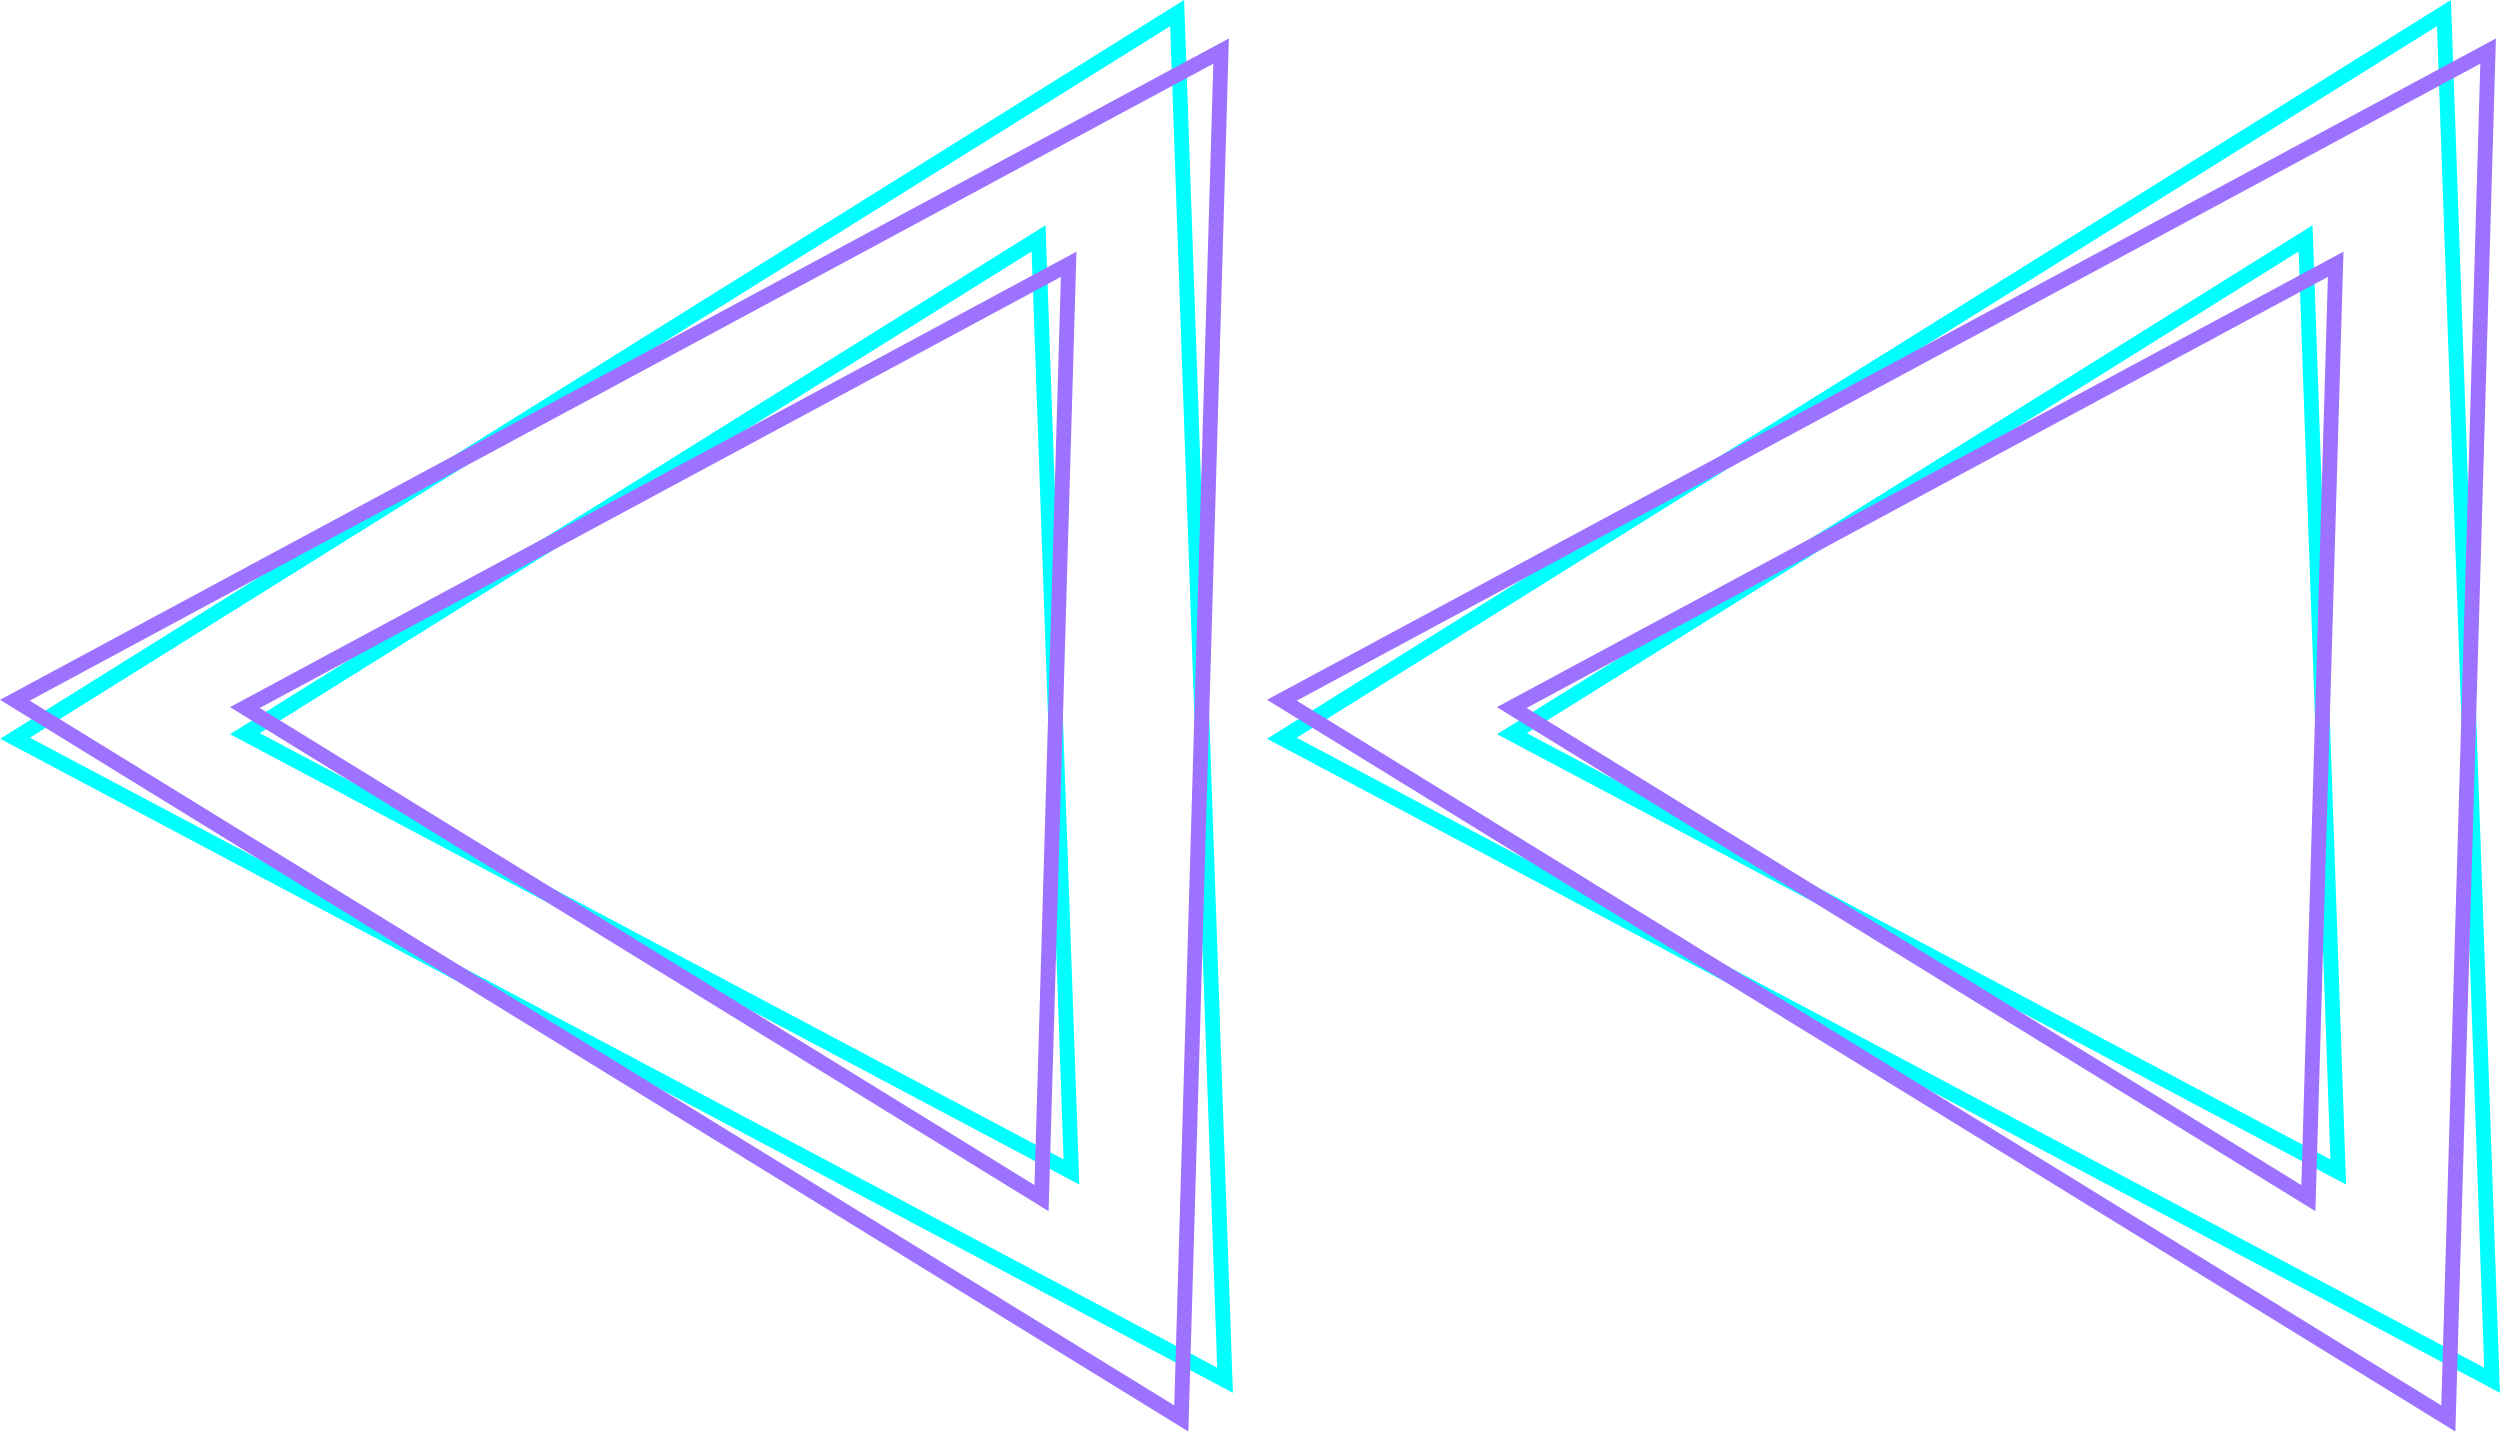
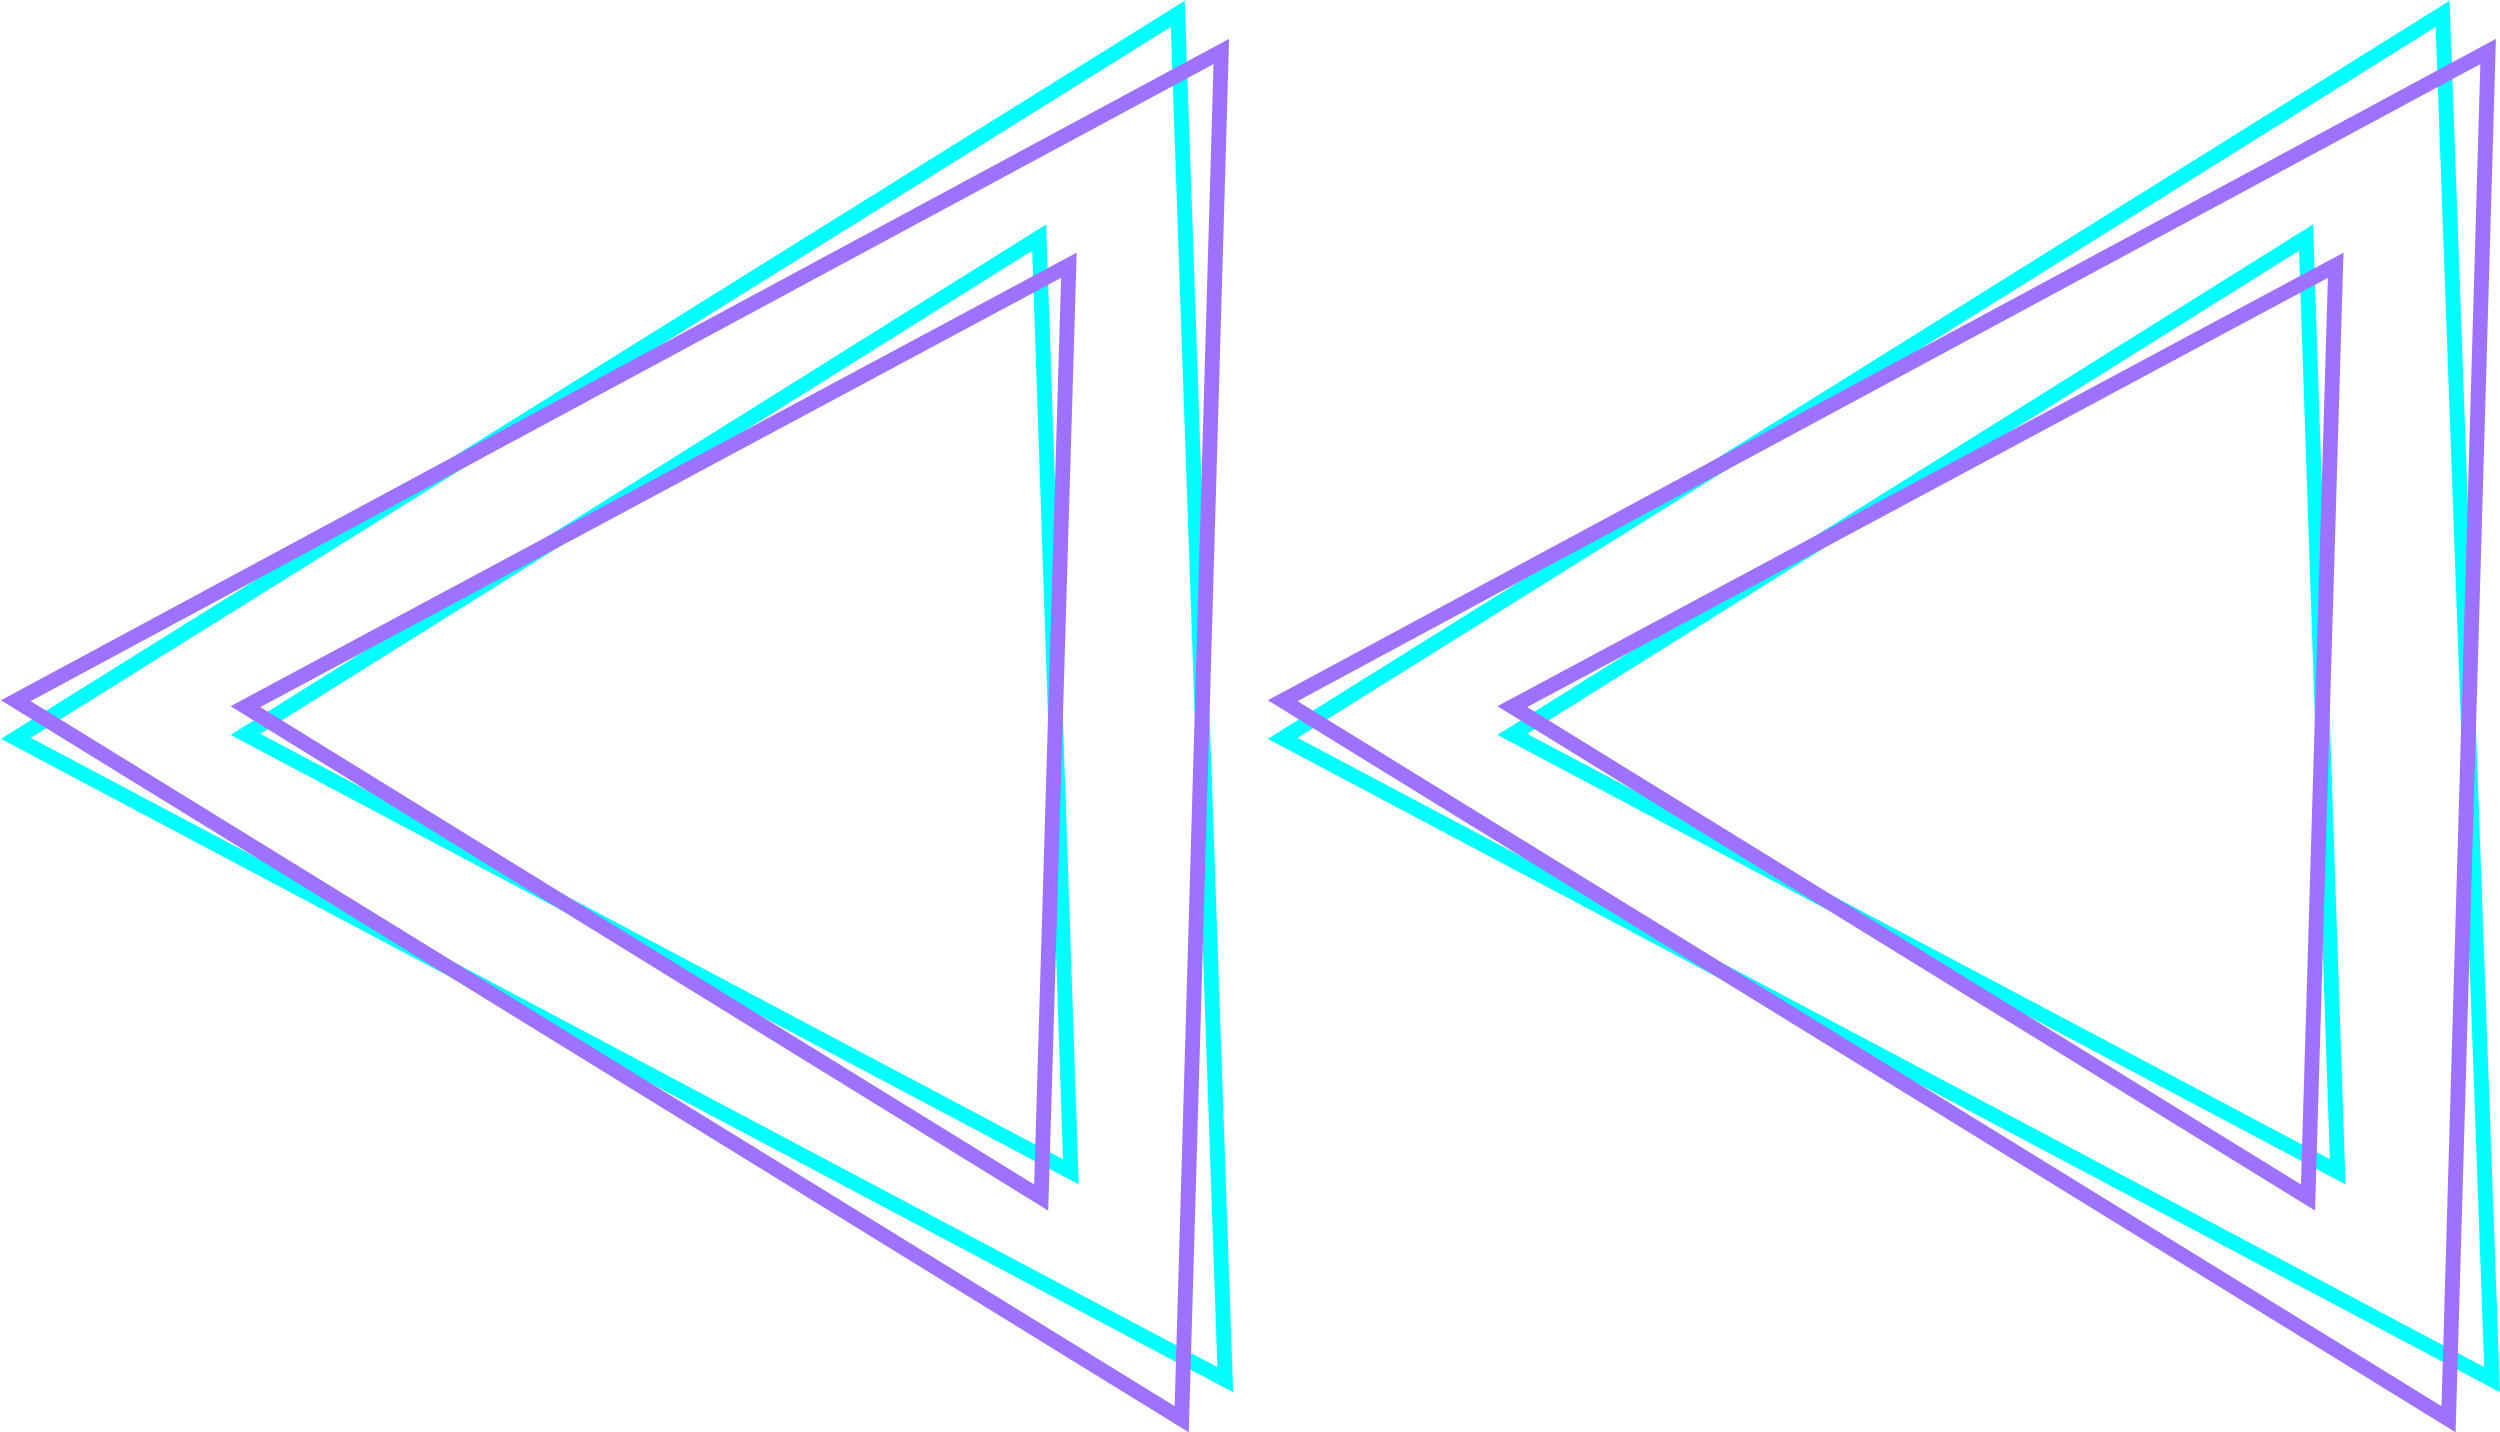
- <svg xmlns="http://www.w3.org/2000/svg" version="1.1" x="0px" y="0px" viewBox="0 0 126.28 72.31" style="enable-background:new 0 0 126.28 72.31;" xml:space="preserve">
+ <svg xmlns="http://www.w3.org/2000/svg" version="1.1" id="fast-backwards" x="0px" y="0px" viewBox="0 0 126.3 72.3" style="enable-background:new 0 0 126.3 72.3;" xml:space="preserve">
  <style type="text/css">
	.st0{fill:none;stroke:#01FFFF;stroke-width:0.75;stroke-miterlimit:10;}
	.st1{fill:none;stroke:#9D72FF;stroke-width:0.75;stroke-miterlimit:10;}
</style>
  <g id="left_x5F_triangle">
    <g id="triangle_x5F_small_5_">
-       <polygon id="cyan_13_" class="st0" points="52.46,12.04 54.12,59.2 12.37,37.06   " />
-       <polygon id="purple_13_" class="st1" points="53.98,13.35 52.61,60.52 12.37,35.74   " />
+       <polygon id="cyan_13_" class="st0" points="52.5,12 54.1,59.2 12.4,37.1   " />
+       <polygon id="purple_13_" class="st1" points="54,13.4 52.6,60.5 12.4,35.7   " />
    </g>
    <g id="triangle_x5F_big_5_">
-       <polygon id="cyan_6_" class="st0" points="59.46,0.66 61.88,69.72 0.76,37.29   " />
-       <polygon id="purple_6_" class="st1" points="61.68,2.58 59.67,71.65 0.75,35.37   " />
+       <polygon id="cyan_6_" class="st0" points="59.5,0.7 61.9,69.7 0.8,37.3   " />
+       <polygon id="purple_6_" class="st1" points="61.7,2.6 59.7,71.7 0.8,35.4   " />
    </g>
  </g>
  <g id="right_x5F_triangle">
    <g id="triangle_x5F_small_6_">
-       <polygon id="cyan_15_" class="st0" points="116.46,12.04 118.11,59.2 76.37,37.06   " />
-       <polygon id="purple_15_" class="st1" points="117.98,13.35 116.6,60.52 76.36,35.74   " />
+       <polygon id="cyan_15_" class="st0" points="116.5,12 118.1,59.2 76.4,37.1   " />
+       <polygon id="purple_15_" class="st1" points="118,13.4 116.6,60.5 76.4,35.7   " />
    </g>
    <g id="triangle_x5F_big_6_">
-       <polygon id="cyan_14_" class="st0" points="123.45,0.66 125.88,69.72 64.75,37.29   " />
-       <polygon id="purple_14_" class="st1" points="125.68,2.58 123.67,71.65 64.75,35.37   " />
+       <polygon id="cyan_14_" class="st0" points="123.4,0.7 125.9,69.7 64.8,37.3   " />
+       <polygon id="purple_14_" class="st1" points="125.7,2.6 123.7,71.7 64.8,35.4   " />
    </g>
-     <g>
- 	</g>
-     <g>
- 	</g>
-     <g>
- 	</g>
-     <g>
- 	</g>
-     <g>
- 	</g>
-     <g>
- 	</g>
  </g>
</svg>
